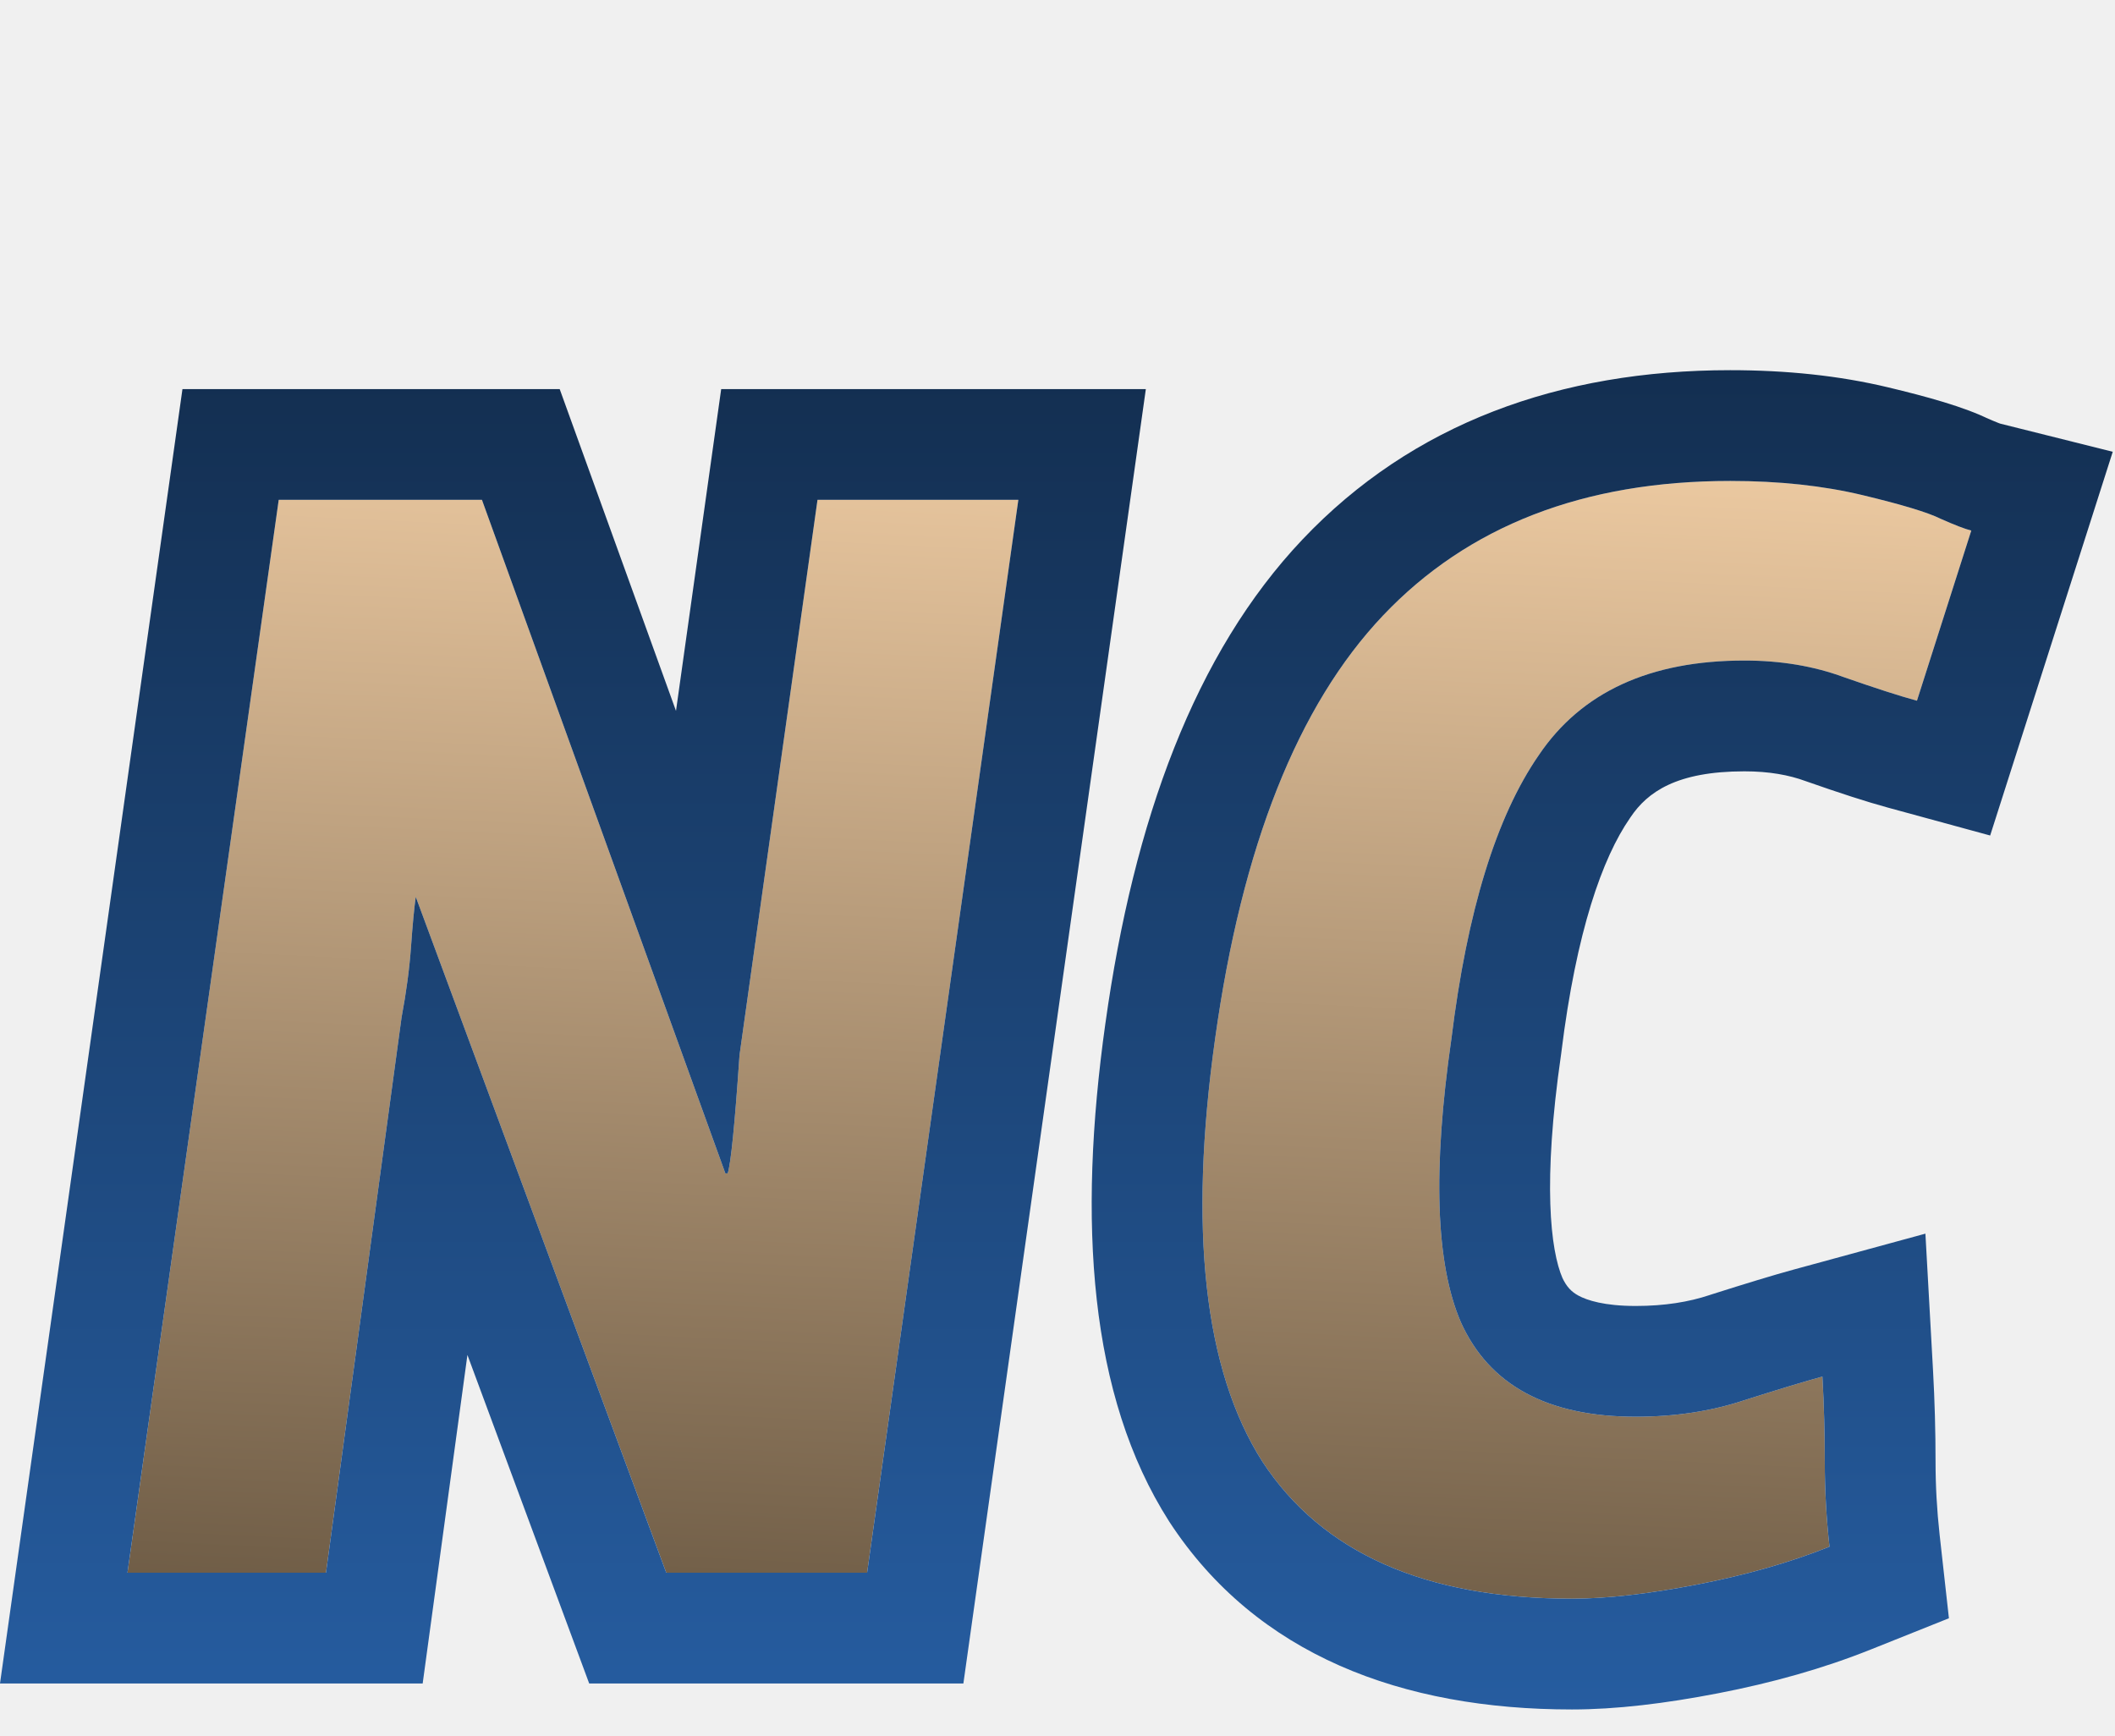
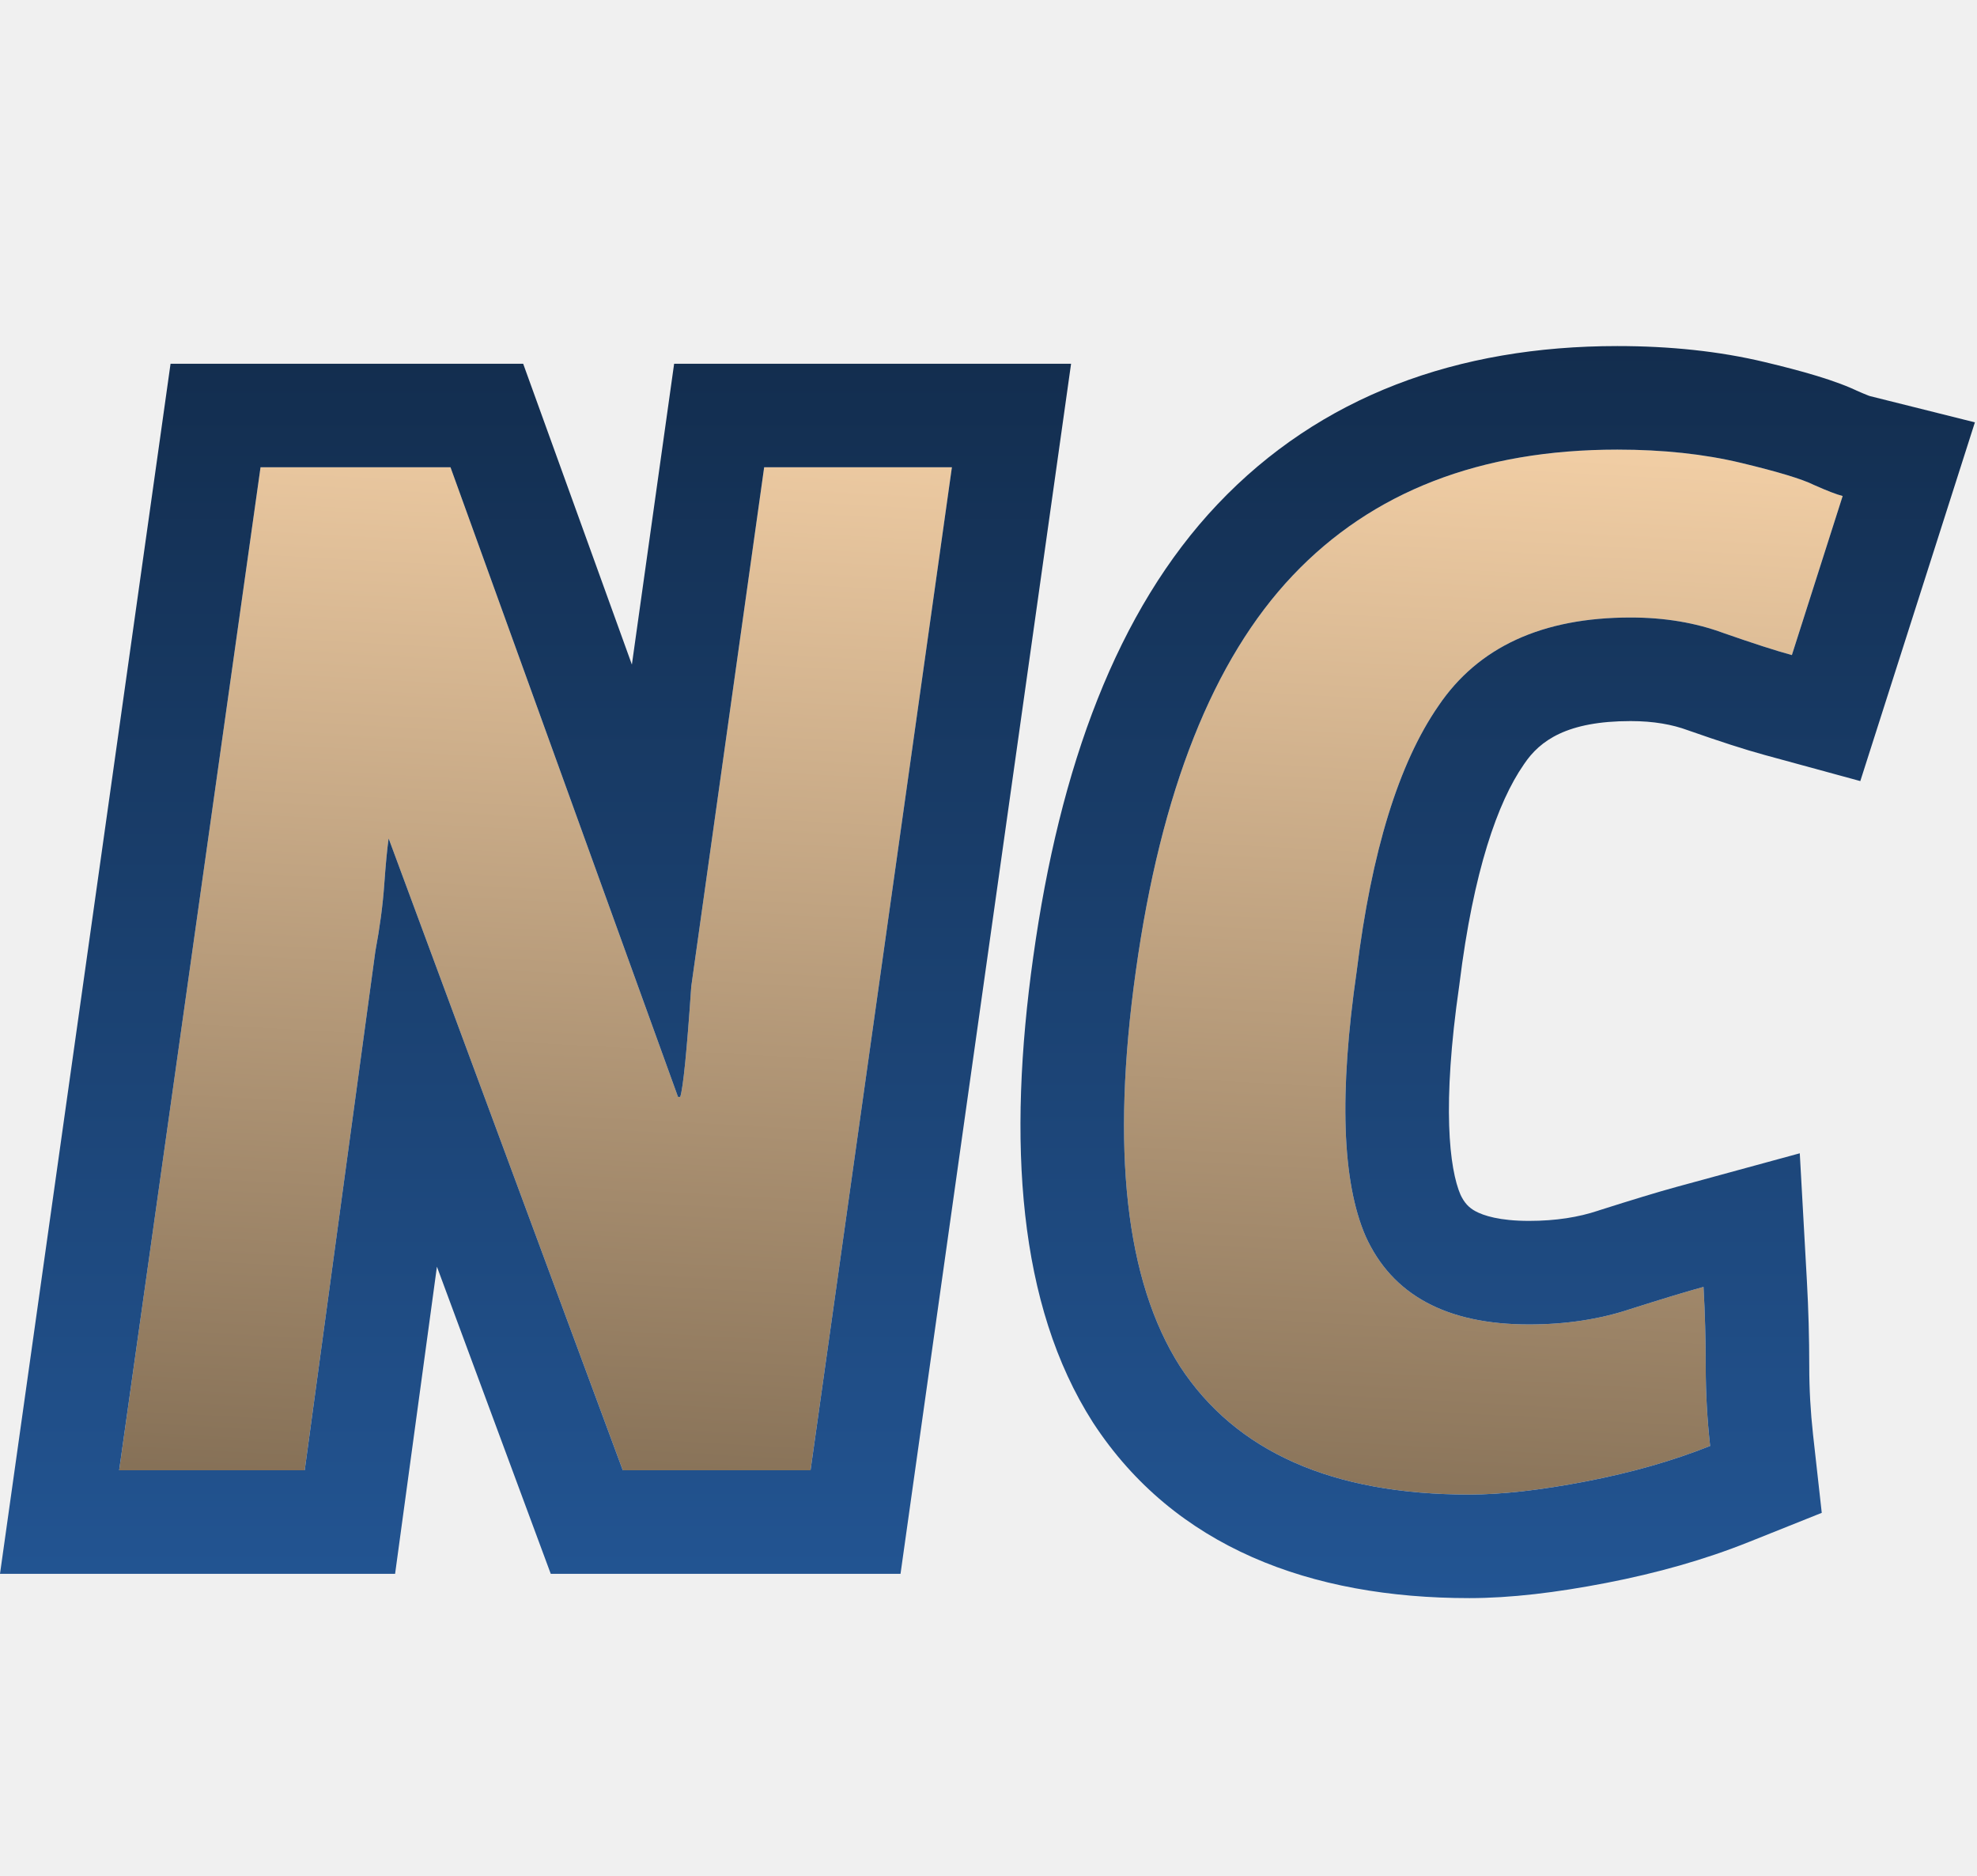
- <svg xmlns="http://www.w3.org/2000/svg" width="78" height="64" viewBox="0 0 78 64" fill="none">
+ <svg xmlns="http://www.w3.org/2000/svg" width="78" height="74" viewBox="0 0 78 74" fill="none">
  <mask id="path-1-outside-1_6494_33697" maskUnits="userSpaceOnUse" x="-0.78" y="13" width="79" height="51" fill="black">
    <rect fill="white" x="-0.78" y="13" width="79" height="51" />
    <path d="M17.774 18.434L26.75 43.272H26.837C26.953 42.923 27.099 41.471 27.273 38.914L30.149 18.434H37.556L31.979 58H24.571L15.333 33.075C15.275 33.482 15.217 34.092 15.159 34.906C15.101 35.719 14.985 36.59 14.81 37.52L12.022 58H4.701L10.279 18.434H17.774ZM53.528 38.304C52.83 43.127 52.947 46.612 53.876 48.762C54.922 51.086 57.072 52.248 60.325 52.248C61.778 52.248 63.114 52.045 64.334 51.638C65.612 51.231 66.571 50.941 67.21 50.767C67.268 51.812 67.297 52.858 67.297 53.904C67.297 54.95 67.355 55.996 67.471 57.041C66.019 57.622 64.392 58.087 62.591 58.436C60.79 58.784 59.25 58.959 57.972 58.959C52.569 58.959 48.763 57.274 46.556 53.904C44.406 50.534 43.825 45.334 44.813 38.304C45.8 31.216 47.863 26.016 51 22.705C54.138 19.393 58.408 17.737 63.811 17.737C65.612 17.737 67.239 17.912 68.691 18.26C70.144 18.609 71.103 18.899 71.567 19.131C72.09 19.364 72.468 19.509 72.7 19.567L70.696 25.842C70.057 25.668 69.156 25.377 67.994 24.971C66.89 24.564 65.67 24.36 64.334 24.36C60.848 24.36 58.321 25.523 56.752 27.846C55.183 30.112 54.108 33.598 53.528 38.304Z" />
  </mask>
  <path d="M17.774 18.434L26.75 43.272H26.837C26.953 42.923 27.099 41.471 27.273 38.914L30.149 18.434H37.556L31.979 58H24.571L15.333 33.075C15.275 33.482 15.217 34.092 15.159 34.906C15.101 35.719 14.985 36.59 14.81 37.52L12.022 58H4.701L10.279 18.434H17.774ZM53.528 38.304C52.83 43.127 52.947 46.612 53.876 48.762C54.922 51.086 57.072 52.248 60.325 52.248C61.778 52.248 63.114 52.045 64.334 51.638C65.612 51.231 66.571 50.941 67.21 50.767C67.268 51.812 67.297 52.858 67.297 53.904C67.297 54.95 67.355 55.996 67.471 57.041C66.019 57.622 64.392 58.087 62.591 58.436C60.79 58.784 59.25 58.959 57.972 58.959C52.569 58.959 48.763 57.274 46.556 53.904C44.406 50.534 43.825 45.334 44.813 38.304C45.8 31.216 47.863 26.016 51 22.705C54.138 19.393 58.408 17.737 63.811 17.737C65.612 17.737 67.239 17.912 68.691 18.26C70.144 18.609 71.103 18.899 71.567 19.131C72.09 19.364 72.468 19.509 72.7 19.567L70.696 25.842C70.057 25.668 69.156 25.377 67.994 24.971C66.89 24.564 65.67 24.36 64.334 24.36C60.848 24.36 58.321 25.523 56.752 27.846C55.183 30.112 54.108 33.598 53.528 38.304Z" fill="url(#paint0_linear_6494_33697)" />
  <path d="M17.774 18.434L21.616 17.046L20.641 14.349H17.774V18.434ZM26.75 43.272L22.908 44.66L23.883 47.357H26.75V43.272ZM26.837 43.272V47.357H29.782L30.713 44.564L26.837 43.272ZM27.273 38.914L23.227 38.346L23.207 38.491L23.197 38.636L27.273 38.914ZM30.149 18.434V14.349H26.597L26.103 17.866L30.149 18.434ZM37.556 18.434L41.602 19.005L42.258 14.349H37.556V18.434ZM31.979 58V62.085H35.529L36.024 58.57L31.979 58ZM24.571 58L20.741 59.42L21.729 62.085H24.571V58ZM15.333 33.075L19.164 31.656L11.289 32.498L15.333 33.075ZM15.159 34.906L11.084 34.614H11.084L15.159 34.906ZM14.81 37.52L10.795 36.767L10.777 36.868L10.763 36.969L14.81 37.52ZM12.022 58V62.085H15.588L16.07 58.551L12.022 58ZM4.701 58L0.656 57.43L-0 62.085H4.701V58ZM10.279 18.434V14.349H6.729L6.234 17.864L10.279 18.434ZM17.774 18.434L13.932 19.823L22.908 44.66L26.75 43.272L30.592 41.883L21.616 17.046L17.774 18.434ZM26.75 43.272V47.357H26.837V43.272V39.187H26.75V43.272ZM26.837 43.272L30.713 44.564C30.87 44.093 30.941 43.607 30.972 43.39C31.017 43.081 31.059 42.72 31.098 42.328C31.177 41.538 31.26 40.487 31.349 39.192L27.273 38.914L23.197 38.636C23.111 39.898 23.035 40.851 22.968 41.514C22.935 41.849 22.907 42.076 22.887 42.217C22.877 42.287 22.872 42.309 22.875 42.297C22.876 42.29 22.882 42.261 22.893 42.217C22.903 42.176 22.924 42.091 22.962 41.98L26.837 43.272ZM27.273 38.914L31.318 39.483L34.194 19.002L30.149 18.434L26.103 17.866L23.227 38.346L27.273 38.914ZM30.149 18.434V22.52H37.556V18.434V14.349H30.149V18.434ZM37.556 18.434L33.511 17.864L27.934 57.43L31.979 58L36.024 58.57L41.602 19.005L37.556 18.434ZM31.979 58V53.915H24.571V58V62.085H31.979V58ZM24.571 58L28.402 56.58L19.164 31.656L15.333 33.075L11.503 34.495L20.741 59.42L24.571 58ZM15.333 33.075L11.289 32.498C11.21 33.052 11.144 33.779 11.084 34.614L15.159 34.906L19.234 35.197C19.29 34.405 19.34 33.912 19.378 33.653L15.333 33.075ZM15.159 34.906L11.084 34.614C11.039 35.251 10.945 35.967 10.795 36.767L14.81 37.52L18.826 38.273C19.024 37.214 19.163 36.187 19.234 35.197L15.159 34.906ZM14.81 37.52L10.763 36.969L7.974 57.449L12.022 58L16.07 58.551L18.858 38.071L14.81 37.52ZM12.022 58V53.915H4.701V58V62.085H12.022V58ZM4.701 58L8.746 58.57L14.324 19.005L10.279 18.434L6.234 17.864L0.656 57.43L4.701 58ZM10.279 18.434V22.52H17.774V18.434V14.349H10.279V18.434ZM53.528 38.304L57.571 38.889L57.577 38.847L57.582 38.805L53.528 38.304ZM53.876 48.762L50.127 50.384L50.139 50.411L50.151 50.439L53.876 48.762ZM64.334 51.638L63.095 47.745L63.069 47.754L63.042 47.763L64.334 51.638ZM67.21 50.767L71.289 50.54L71.008 45.496L66.135 46.825L67.21 50.767ZM67.471 57.041L68.989 60.834L71.875 59.68L71.531 56.59L67.471 57.041ZM62.591 58.436L63.367 62.446V62.446L62.591 58.436ZM46.556 53.904L43.112 56.101L43.125 56.122L43.139 56.143L46.556 53.904ZM44.813 38.304L48.858 38.873L48.859 38.868L44.813 38.304ZM51 22.705L48.035 19.895H48.035L51 22.705ZM71.567 19.131L69.74 22.785L69.823 22.827L69.908 22.865L71.567 19.131ZM72.7 19.567L76.592 20.81L77.917 16.661L73.691 15.604L72.7 19.567ZM70.696 25.842L69.621 29.783L73.396 30.813L74.587 27.085L70.696 25.842ZM67.994 24.971L66.582 28.804L66.613 28.815L66.645 28.826L67.994 24.971ZM56.752 27.846L60.111 30.172L60.124 30.152L60.138 30.132L56.752 27.846ZM53.528 38.304L49.484 37.72C48.773 42.64 48.714 47.116 50.127 50.384L53.876 48.762L57.626 47.141C57.179 46.109 56.888 43.613 57.571 38.889L53.528 38.304ZM53.876 48.762L50.151 50.439C51.025 52.38 52.431 53.944 54.33 54.97C56.167 55.963 58.236 56.333 60.325 56.333V52.248V48.163C59.16 48.163 58.528 47.952 58.215 47.783C57.965 47.647 57.773 47.468 57.601 47.086L53.876 48.762ZM60.325 52.248V56.333C62.161 56.333 63.939 56.076 65.626 55.514L64.334 51.638L63.042 47.763C62.289 48.014 61.395 48.163 60.325 48.163V52.248ZM64.334 51.638L65.573 55.531C66.84 55.128 67.731 54.859 68.285 54.708L67.21 50.767L66.135 46.825C65.41 47.023 64.385 47.335 63.095 47.745L64.334 51.638ZM67.21 50.767L63.131 50.993C63.185 51.964 63.212 52.934 63.212 53.904H67.297H71.382C71.382 52.782 71.351 51.661 71.289 50.54L67.21 50.767ZM67.297 53.904H63.212C63.212 55.101 63.279 56.298 63.411 57.492L67.471 57.041L71.531 56.59C71.432 55.693 71.382 54.798 71.382 53.904H67.297ZM67.471 57.041L65.954 53.248C64.778 53.719 63.405 54.117 61.815 54.425L62.591 58.436L63.367 62.446C65.379 62.057 67.26 61.526 68.989 60.834L67.471 57.041ZM62.591 58.436L61.815 54.425C60.169 54.744 58.904 54.873 57.972 54.873V58.959V63.044C59.596 63.044 61.411 62.825 63.367 62.446L62.591 58.436ZM57.972 58.959V54.873C53.425 54.873 51.178 53.506 49.973 51.665L46.556 53.904L43.139 56.143C46.348 61.042 51.713 63.044 57.972 63.044V58.959ZM46.556 53.904L50 51.707C48.649 49.59 47.911 45.611 48.858 38.873L44.813 38.304L40.767 37.736C39.739 45.057 40.162 51.478 43.112 56.101L46.556 53.904ZM44.813 38.304L48.859 38.868C49.791 32.178 51.661 27.947 53.966 25.514L51 22.705L48.035 19.895C44.065 24.086 41.81 30.255 40.767 37.74L44.813 38.304ZM51 22.705L53.966 25.514C56.19 23.166 59.305 21.822 63.811 21.822V17.737V13.652C57.51 13.652 52.085 15.62 48.035 19.895L51 22.705ZM63.811 17.737V21.822C65.354 21.822 66.654 21.972 67.738 22.232L68.691 18.26L69.645 14.288C67.824 13.851 65.87 13.652 63.811 13.652V17.737ZM68.691 18.26L67.738 22.232C68.42 22.396 68.939 22.535 69.315 22.649C69.737 22.777 69.825 22.828 69.74 22.785L71.567 19.131L73.394 15.478C72.446 15.003 71.033 14.621 69.645 14.288L68.691 18.26ZM71.567 19.131L69.908 22.865C70.433 23.098 71.098 23.378 71.71 23.53L72.7 19.567L73.691 15.604C73.762 15.622 73.799 15.635 73.791 15.632C73.786 15.63 73.76 15.621 73.709 15.602C73.606 15.562 73.448 15.497 73.227 15.399L71.567 19.131ZM72.7 19.567L68.809 18.324L66.805 24.599L70.696 25.842L74.587 27.085L76.592 20.81L72.7 19.567ZM70.696 25.842L71.771 21.901C71.271 21.765 70.478 21.512 69.344 21.115L67.994 24.971L66.645 28.826C67.835 29.243 68.842 29.571 69.621 29.783L70.696 25.842ZM67.994 24.971L69.406 21.137C67.793 20.543 66.087 20.275 64.334 20.275V24.36V28.446C65.253 28.446 65.987 28.585 66.582 28.804L67.994 24.971ZM64.334 24.36V20.275C59.865 20.275 55.882 21.834 53.366 25.561L56.752 27.846L60.138 30.132C60.759 29.211 61.831 28.446 64.334 28.446V24.36ZM56.752 27.846L53.393 25.521C51.268 28.59 50.084 32.852 49.473 37.804L53.528 38.304L57.582 38.805C58.133 34.344 59.098 31.634 60.111 30.172L56.752 27.846Z" fill="url(#paint1_linear_6494_33697)" mask="url(#path-1-outside-1_6494_33697)" />
  <defs>
-     <linearGradient id="paint0_linear_6494_33697" x1="57.538" y1="10.522" x2="54.957" y2="64.305" gradientUnits="userSpaceOnUse">
+     <linearGradient id="paint0_linear_6494_33697" x1="57.538" y1="12.116" x2="54.118" y2="74" gradientUnits="userSpaceOnUse">
      <stop stop-color="#FED9AE" />
      <stop offset="1" stop-color="#65543F" />
    </linearGradient>
-     <linearGradient id="paint1_linear_6494_33697" x1="39.826" y1="0" x2="39.826" y2="63.579" gradientUnits="userSpaceOnUse">
+     <linearGradient id="paint1_linear_6494_33697" x1="39.826" y1="0" x2="39.826" y2="73.21" gradientUnits="userSpaceOnUse">
      <stop stop-color="#0E223B" />
      <stop offset="1" stop-color="#265DA1" />
    </linearGradient>
  </defs>
</svg>
